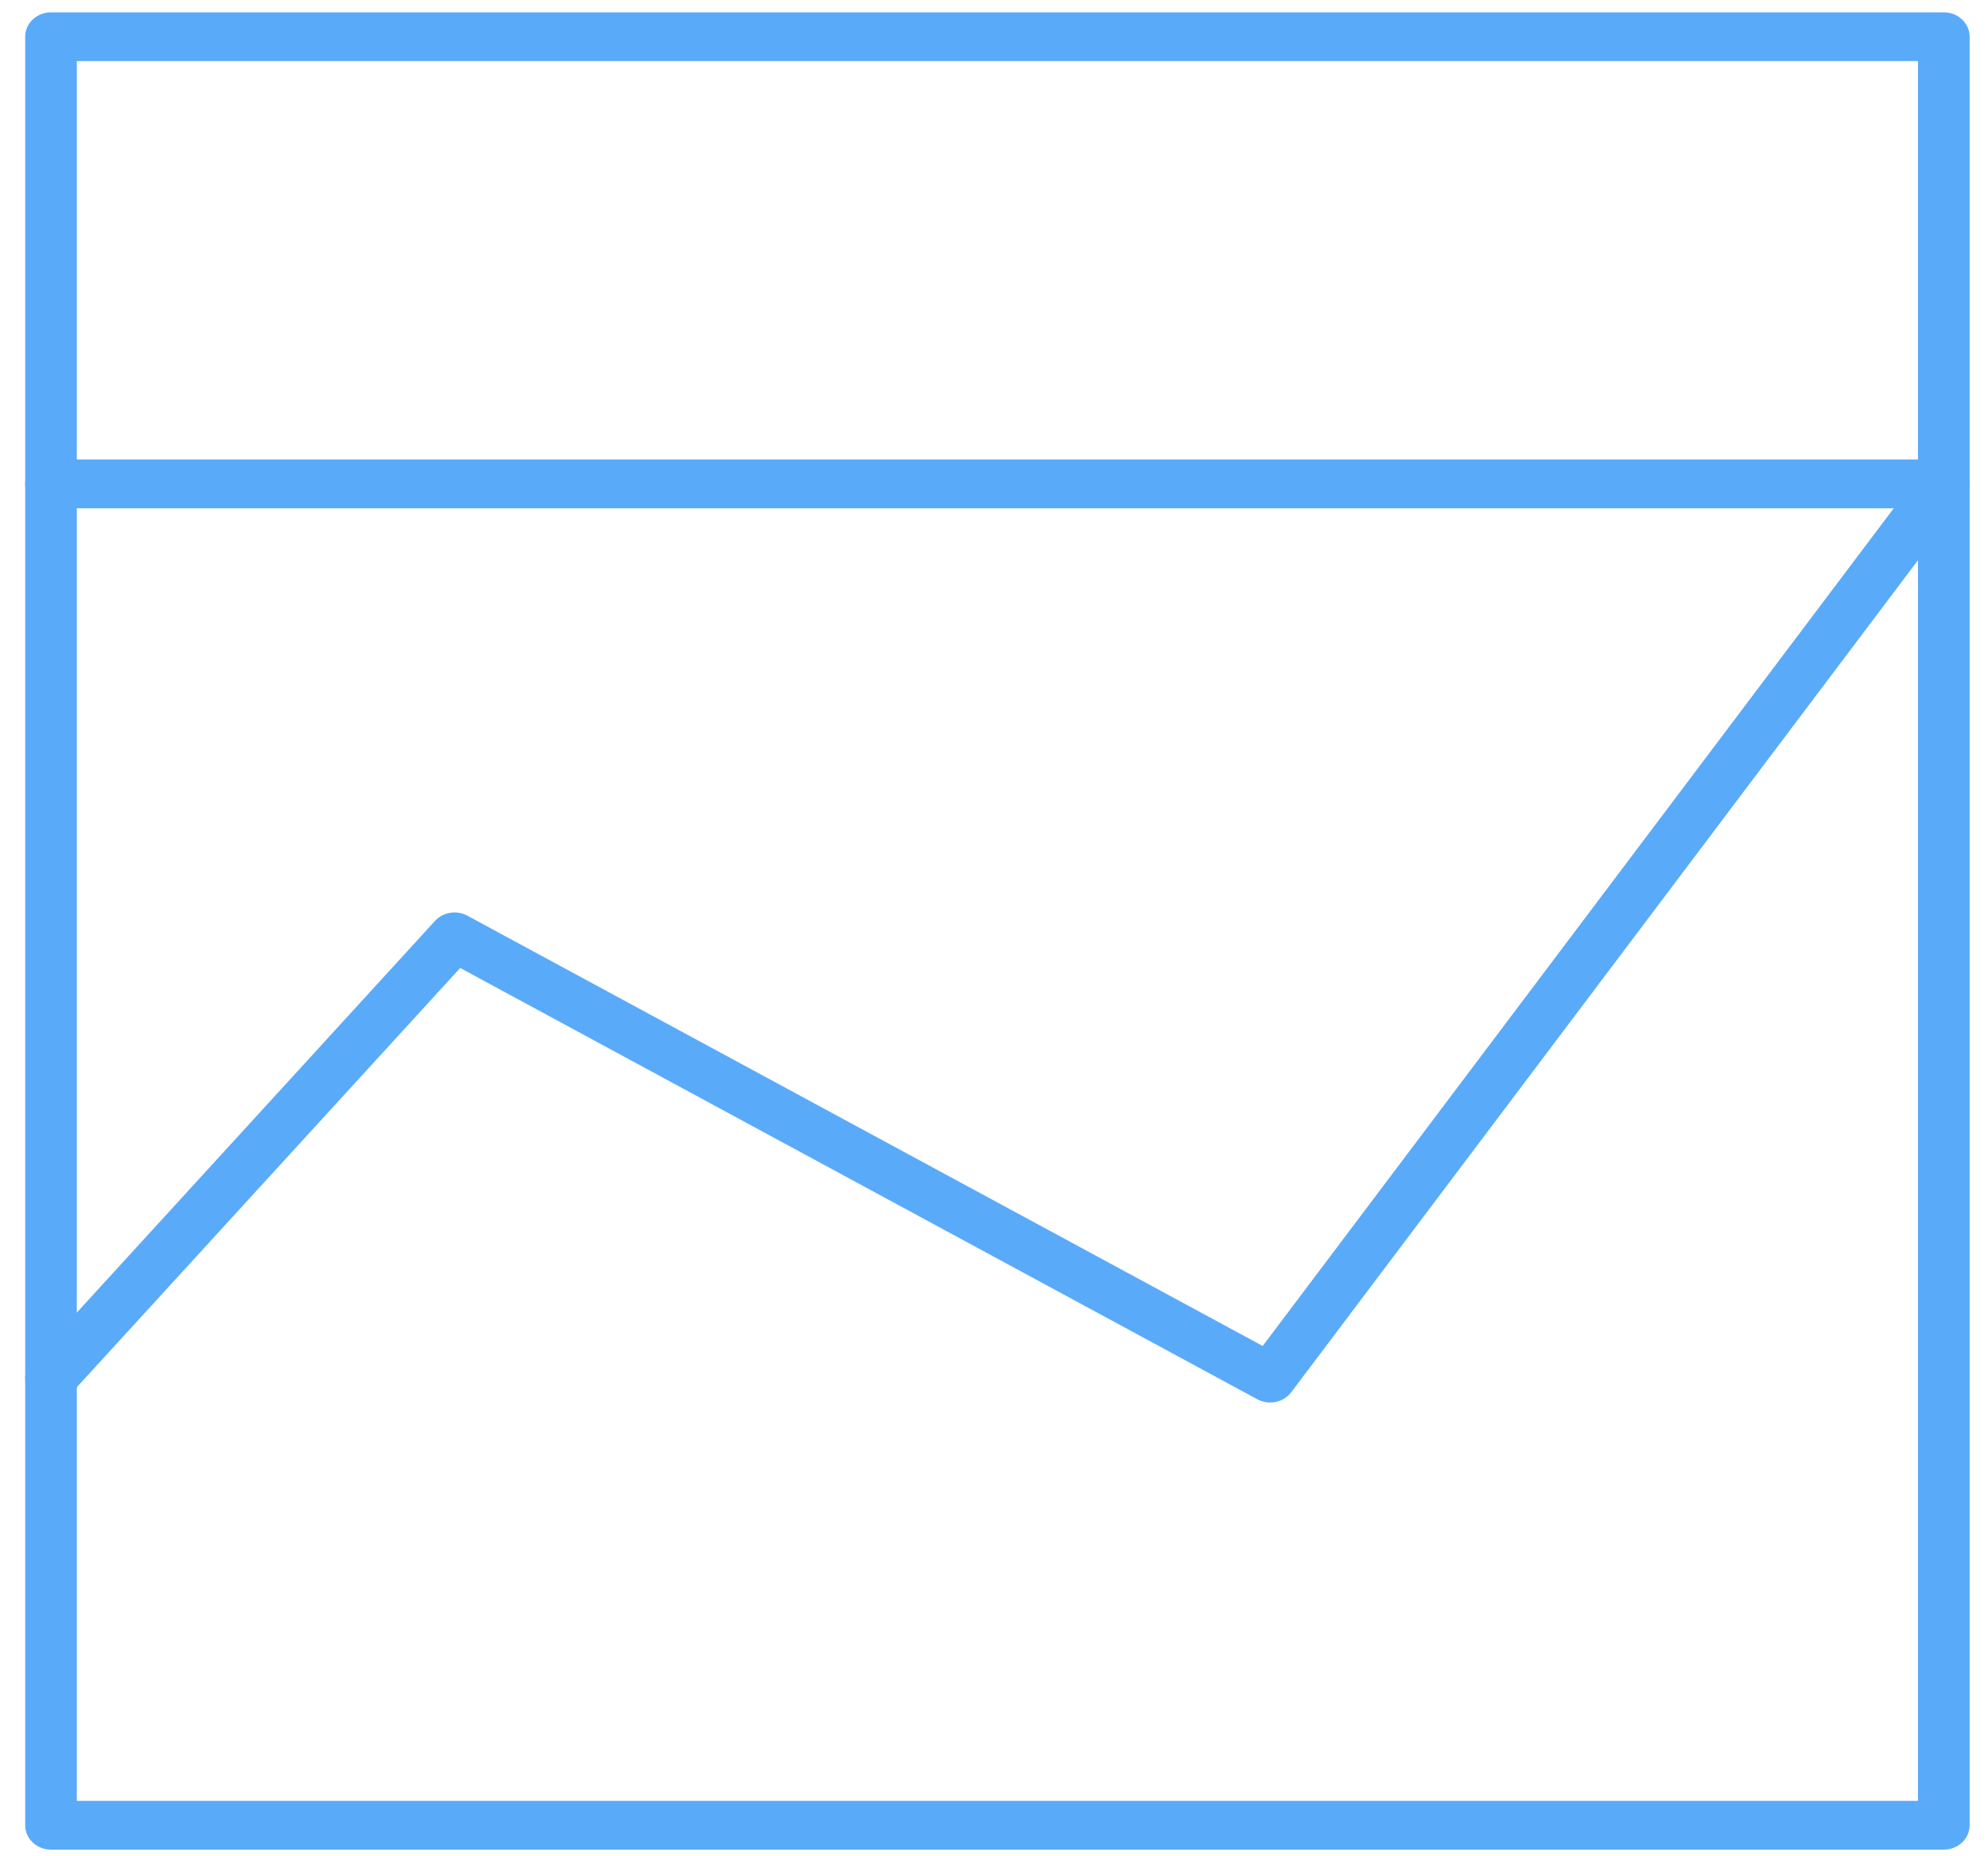
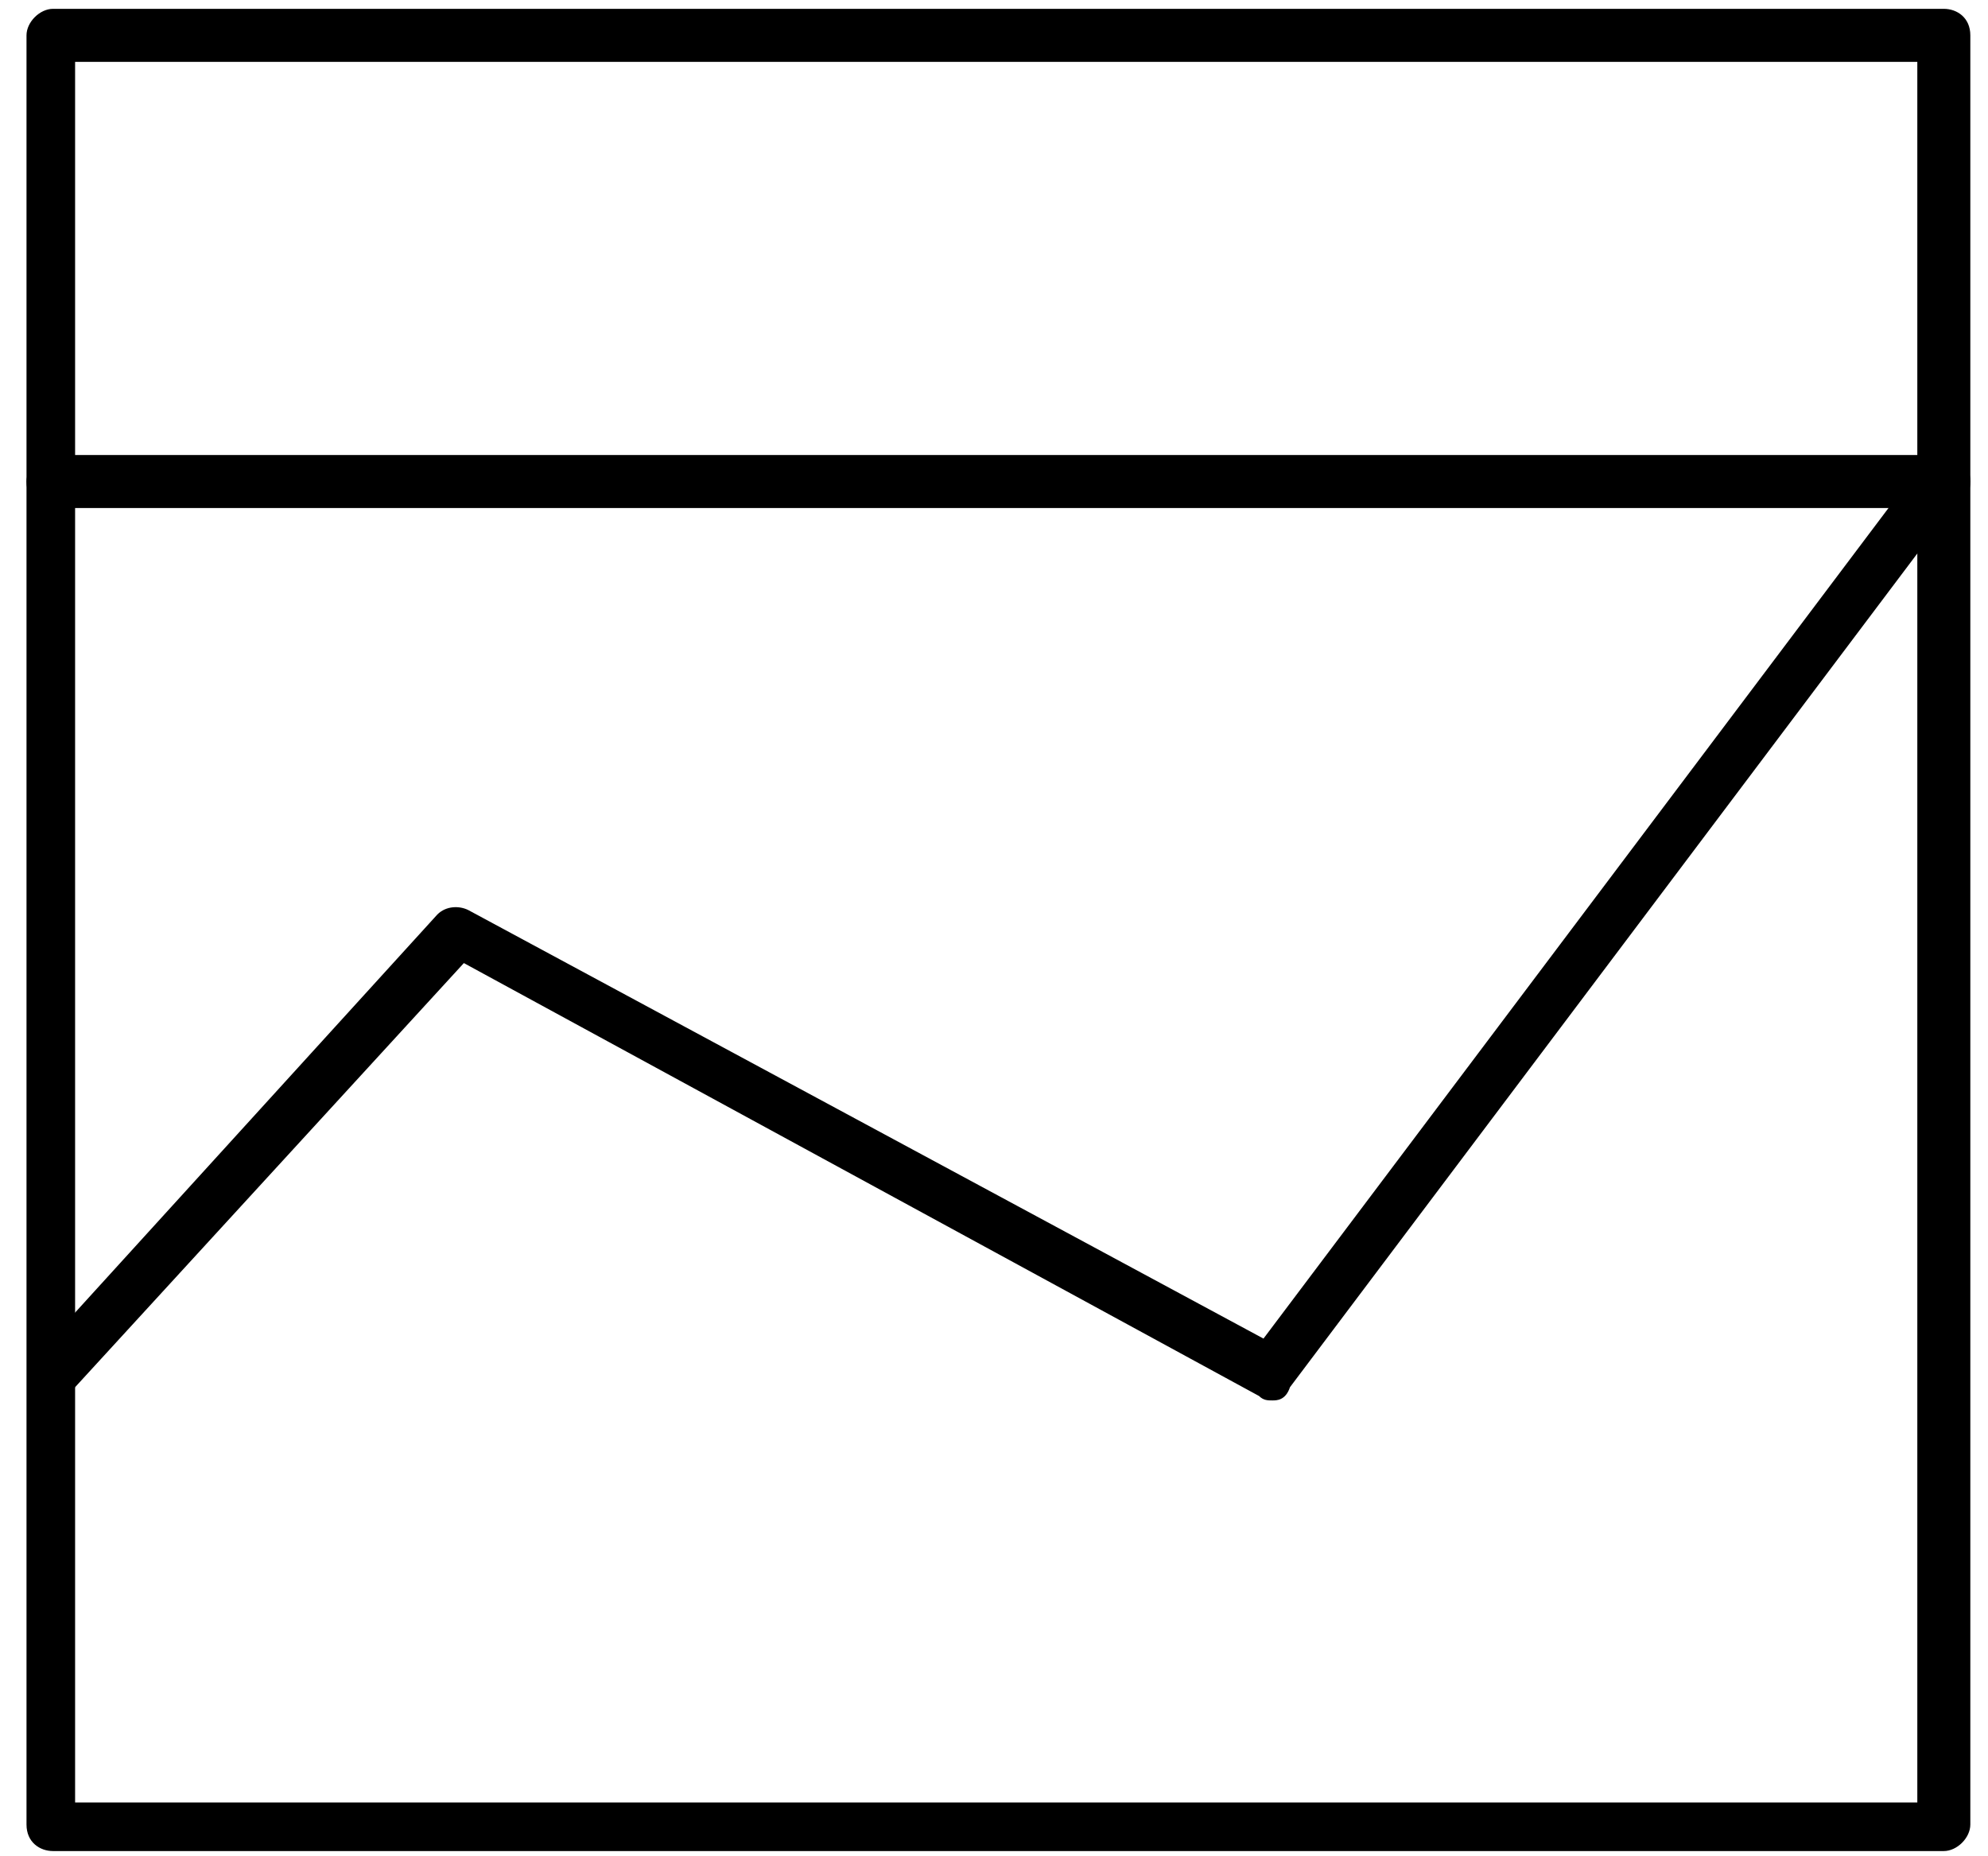
- <svg xmlns="http://www.w3.org/2000/svg" width="45px" height="42px" viewBox="0 0 45 42" version="1.1">
-   <defs />
-   <g id="Page-1" stroke="none" stroke-width="1" fill="none" fill-rule="evenodd">
-     <g id="Compute-Taxonomy" transform="translate(-76, -276)" fill="#5AAAFA">
+ <svg xmlns="http://www.w3.org/2000/svg" version="1.1" id="Layer_1" x="0px" y="0px" viewBox="-617 380 45 42" style="enable-background:new -617 380 45 42;" xml:space="preserve">
+   <g id="Page-1">
+     <g id="Compute-Taxonomy" transform="translate(-76, -276)">
      <g id="Main-Menu" transform="translate(23, 62)">
        <g id="Imported-Layers" transform="translate(53, 214)">
-           <path d="M43.999,11.505 L1.154,11.505 C0.83,11.505 0.569,11.257 0.569,10.953 C0.569,10.648 0.83,10.4 1.154,10.4 L43.999,10.4 C44.322,10.4 44.584,10.648 44.584,10.953 C44.584,11.257 44.322,11.505 43.999,11.505" id="Fill-1" />
-           <path d="M43.999,41.868 L1.155,41.868 C0.832,41.868 0.57,41.621 0.57,41.316 L0.57,0.831 C0.57,0.526 0.832,0.279 1.155,0.279 L43.999,0.279 C44.322,0.279 44.584,0.526 44.584,0.831 L44.584,41.316 C44.584,41.621 44.322,41.868 43.999,41.868 L43.999,41.868 Z M1.739,40.764 L43.415,40.764 L43.415,1.383 L1.739,1.383 L1.739,40.764 Z" id="Fill-2" />
-           <path d="M28.751,31.747 C28.652,31.747 28.552,31.724 28.461,31.674 L10.417,21.911 L1.597,31.556 C1.386,31.786 1.016,31.812 0.773,31.613 C0.528,31.413 0.501,31.065 0.712,30.834 L9.847,20.845 C10.03,20.646 10.337,20.595 10.579,20.727 L28.582,30.467 L43.524,10.632 C43.71,10.384 44.075,10.326 44.338,10.503 C44.601,10.679 44.663,11.024 44.476,11.273 L29.228,31.515 C29.114,31.666 28.934,31.747 28.751,31.747" id="Fill-3" />
+           <path id="Fill-1" d="M-573,391.5h-42.8c-0.3,0-0.6-0.2-0.6-0.6c0-0.3,0.3-0.6,0.6-0.6h42.8c0.3,0,0.6,0.2,0.6,0.6      C-572.4,391.3-572.7,391.5-573,391.5" />
+           <path id="Fill-2" d="M-573,421.9h-42.8c-0.3,0-0.6-0.2-0.6-0.6v-40.5c0-0.3,0.3-0.6,0.6-0.6h42.8c0.3,0,0.6,0.2,0.6,0.6v40.5      C-572.4,421.6-572.7,421.9-573,421.9L-573,421.9z M-615.3,420.8h41.7v-39.4h-41.7V420.8z" />
+           <path id="Fill-3" d="M-588.2,411.7c-0.1,0-0.2,0-0.3-0.1l-18-9.8l-8.8,9.6c-0.2,0.2-0.6,0.3-0.8,0.1c-0.2-0.2-0.3-0.5-0.1-0.8      l9.1-10c0.2-0.2,0.5-0.2,0.7-0.1l18,9.7l14.9-19.8c0.2-0.2,0.6-0.3,0.8-0.1c0.3,0.2,0.3,0.5,0.1,0.8l-15.2,20.2      C-587.9,411.7-588.1,411.7-588.2,411.7" />
        </g>
      </g>
    </g>
  </g>
</svg>
